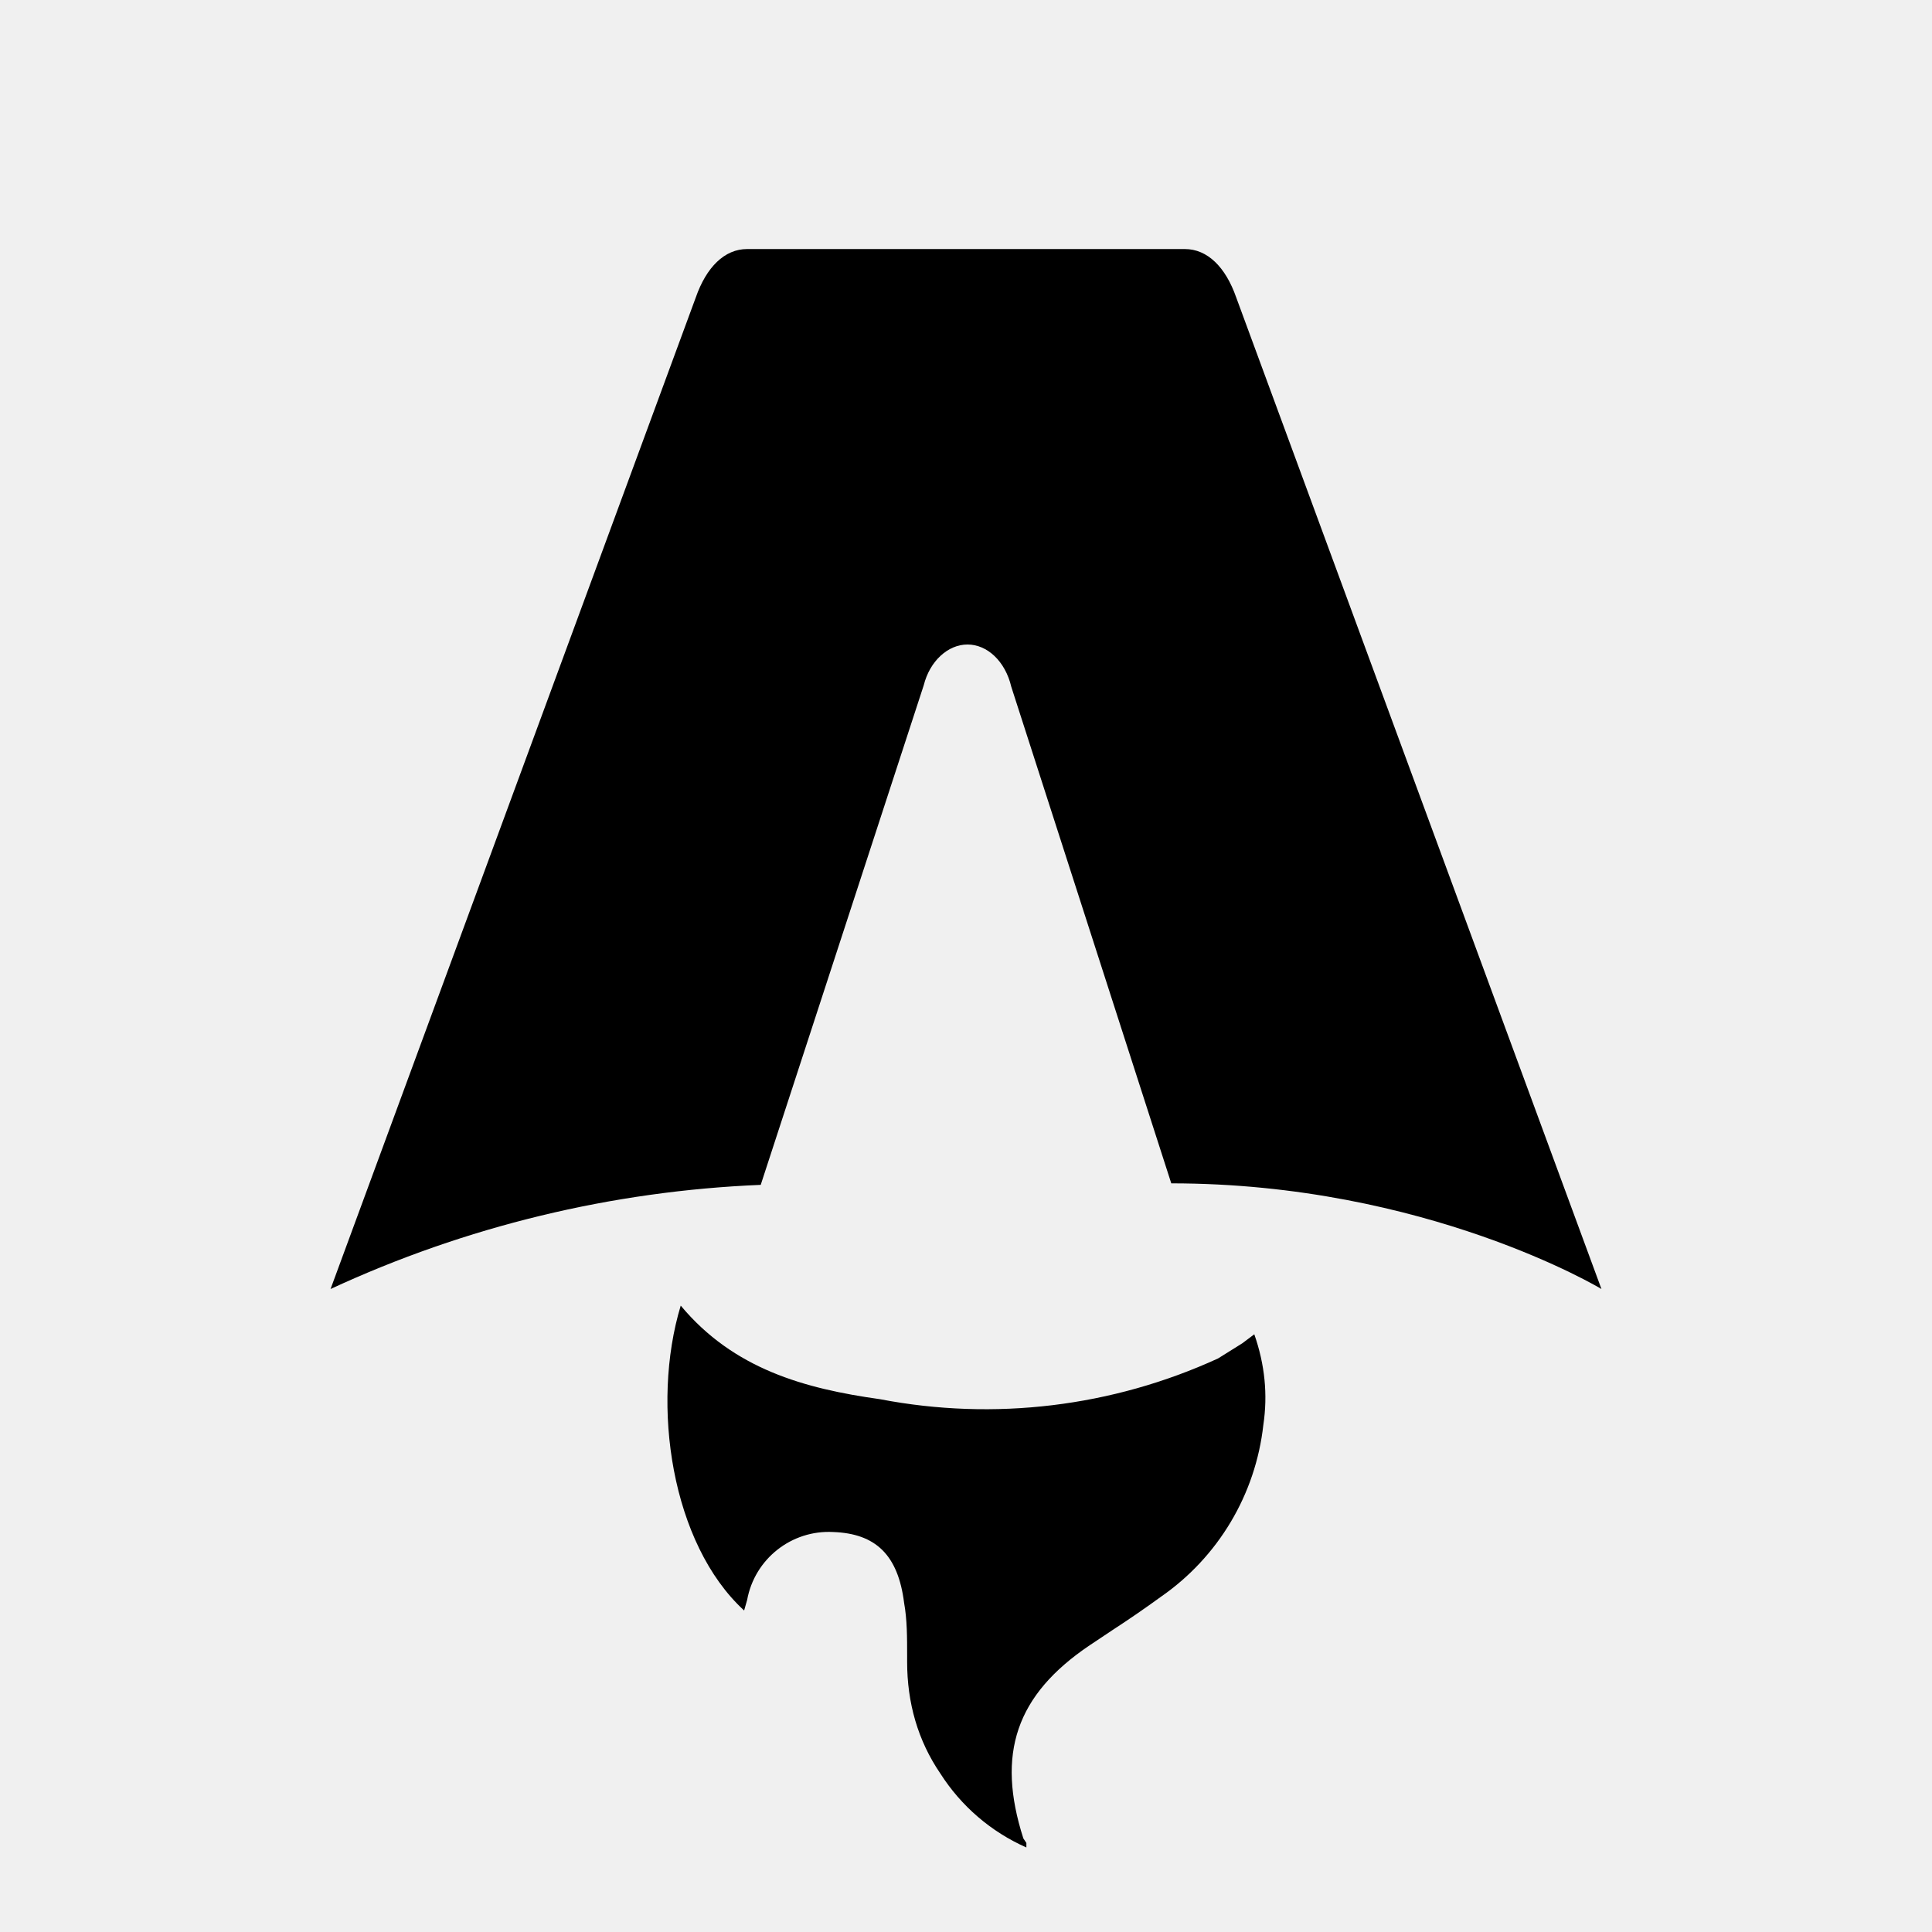
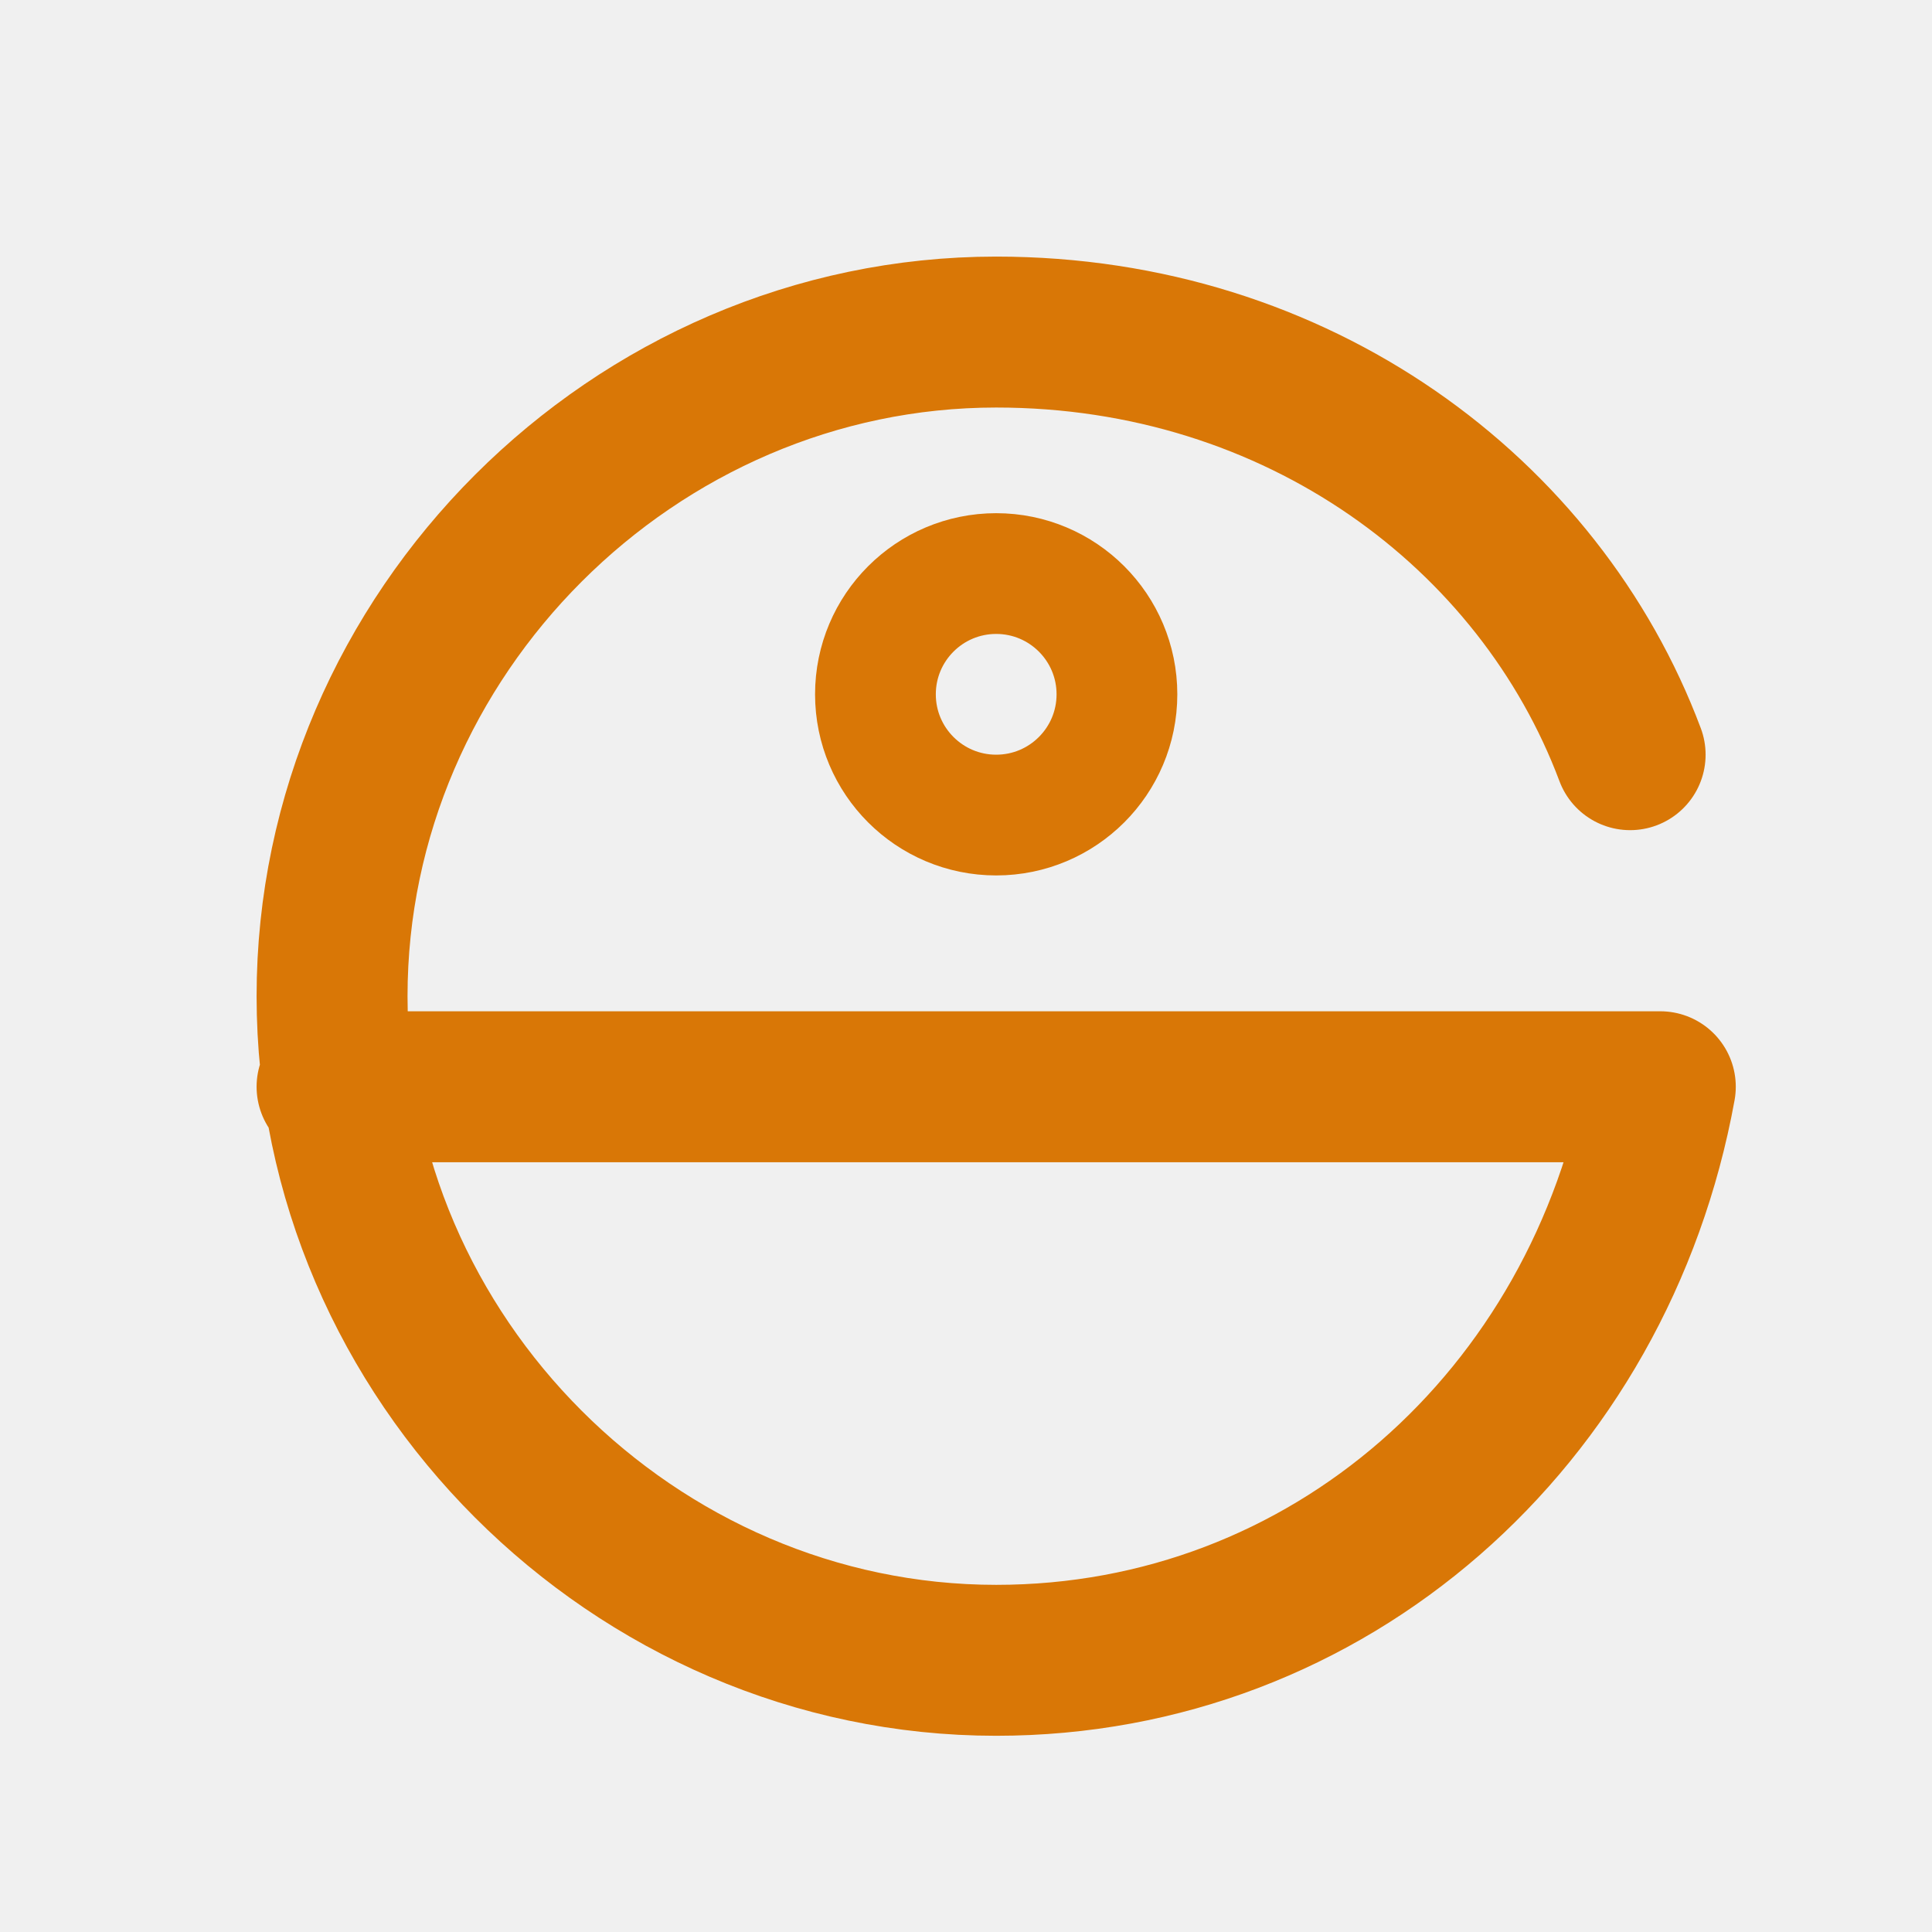
- <svg xmlns="http://www.w3.org/2000/svg" fill="none" viewBox="0 0 128 128">
-   <path d="M50.4 78.5a75.1 75.1 0 0 0-28.5 6.9l24.2-65.7c.7-2 1.9-3.2 3.4-3.2h29c1.5 0 2.7 1.2 3.4 3.2l24.2 65.7s-11.6-7-28.5-7L67 45.5c-.4-1.7-1.6-2.8-2.9-2.8-1.3 0-2.5 1.1-2.9 2.7L50.4 78.5Zm-1.1 28.2Zm-4.2-20.2c-2 6.6-.6 15.8 4.2 20.2a17.5 17.5 0 0 1 .2-.7 5.5 5.5 0 0 1 5.7-4.5c2.8.1 4.3 1.5 4.7 4.7.2 1.1.2 2.3.2 3.5v.4c0 2.7.7 5.2 2.2 7.4a13 13 0 0 0 5.7 4.9v-.3l-.2-.3c-1.8-5.6-.5-9.5 4.4-12.8l1.5-1a73 73 0 0 0 3.2-2.2 16 16 0 0 0 6.8-11.4c.3-2 .1-4-.6-6l-.8.6-1.6 1a37 37 0 0 1-22.4 2.7c-5-.7-9.7-2-13.2-6.2Z" />
-   <style>
-         path { fill: #000; }
-         @media (prefers-color-scheme: dark) {
-             path { fill: #FFF; }
-         }
-     </style>
+ <svg xmlns="http://www.w3.org/2000/svg" viewBox="0 0 32 32" fill="none">
+   <path d="M27 12.5C25.5 8.5 21.5 5.5 16.5 5.5C10.5 5.5 5.5 10.5 5.5 16.5C5.5 22.5 10.5 27.5 16.5 27.5C22 27.5 26.5 23.5 27.5 18H5.5" stroke="#d97706" stroke-width="2.5" stroke-linecap="round" stroke-linejoin="round" />
+   <circle cx="16.5" cy="11.5" r="2" stroke="#d97706" stroke-width="2" />
</svg>
